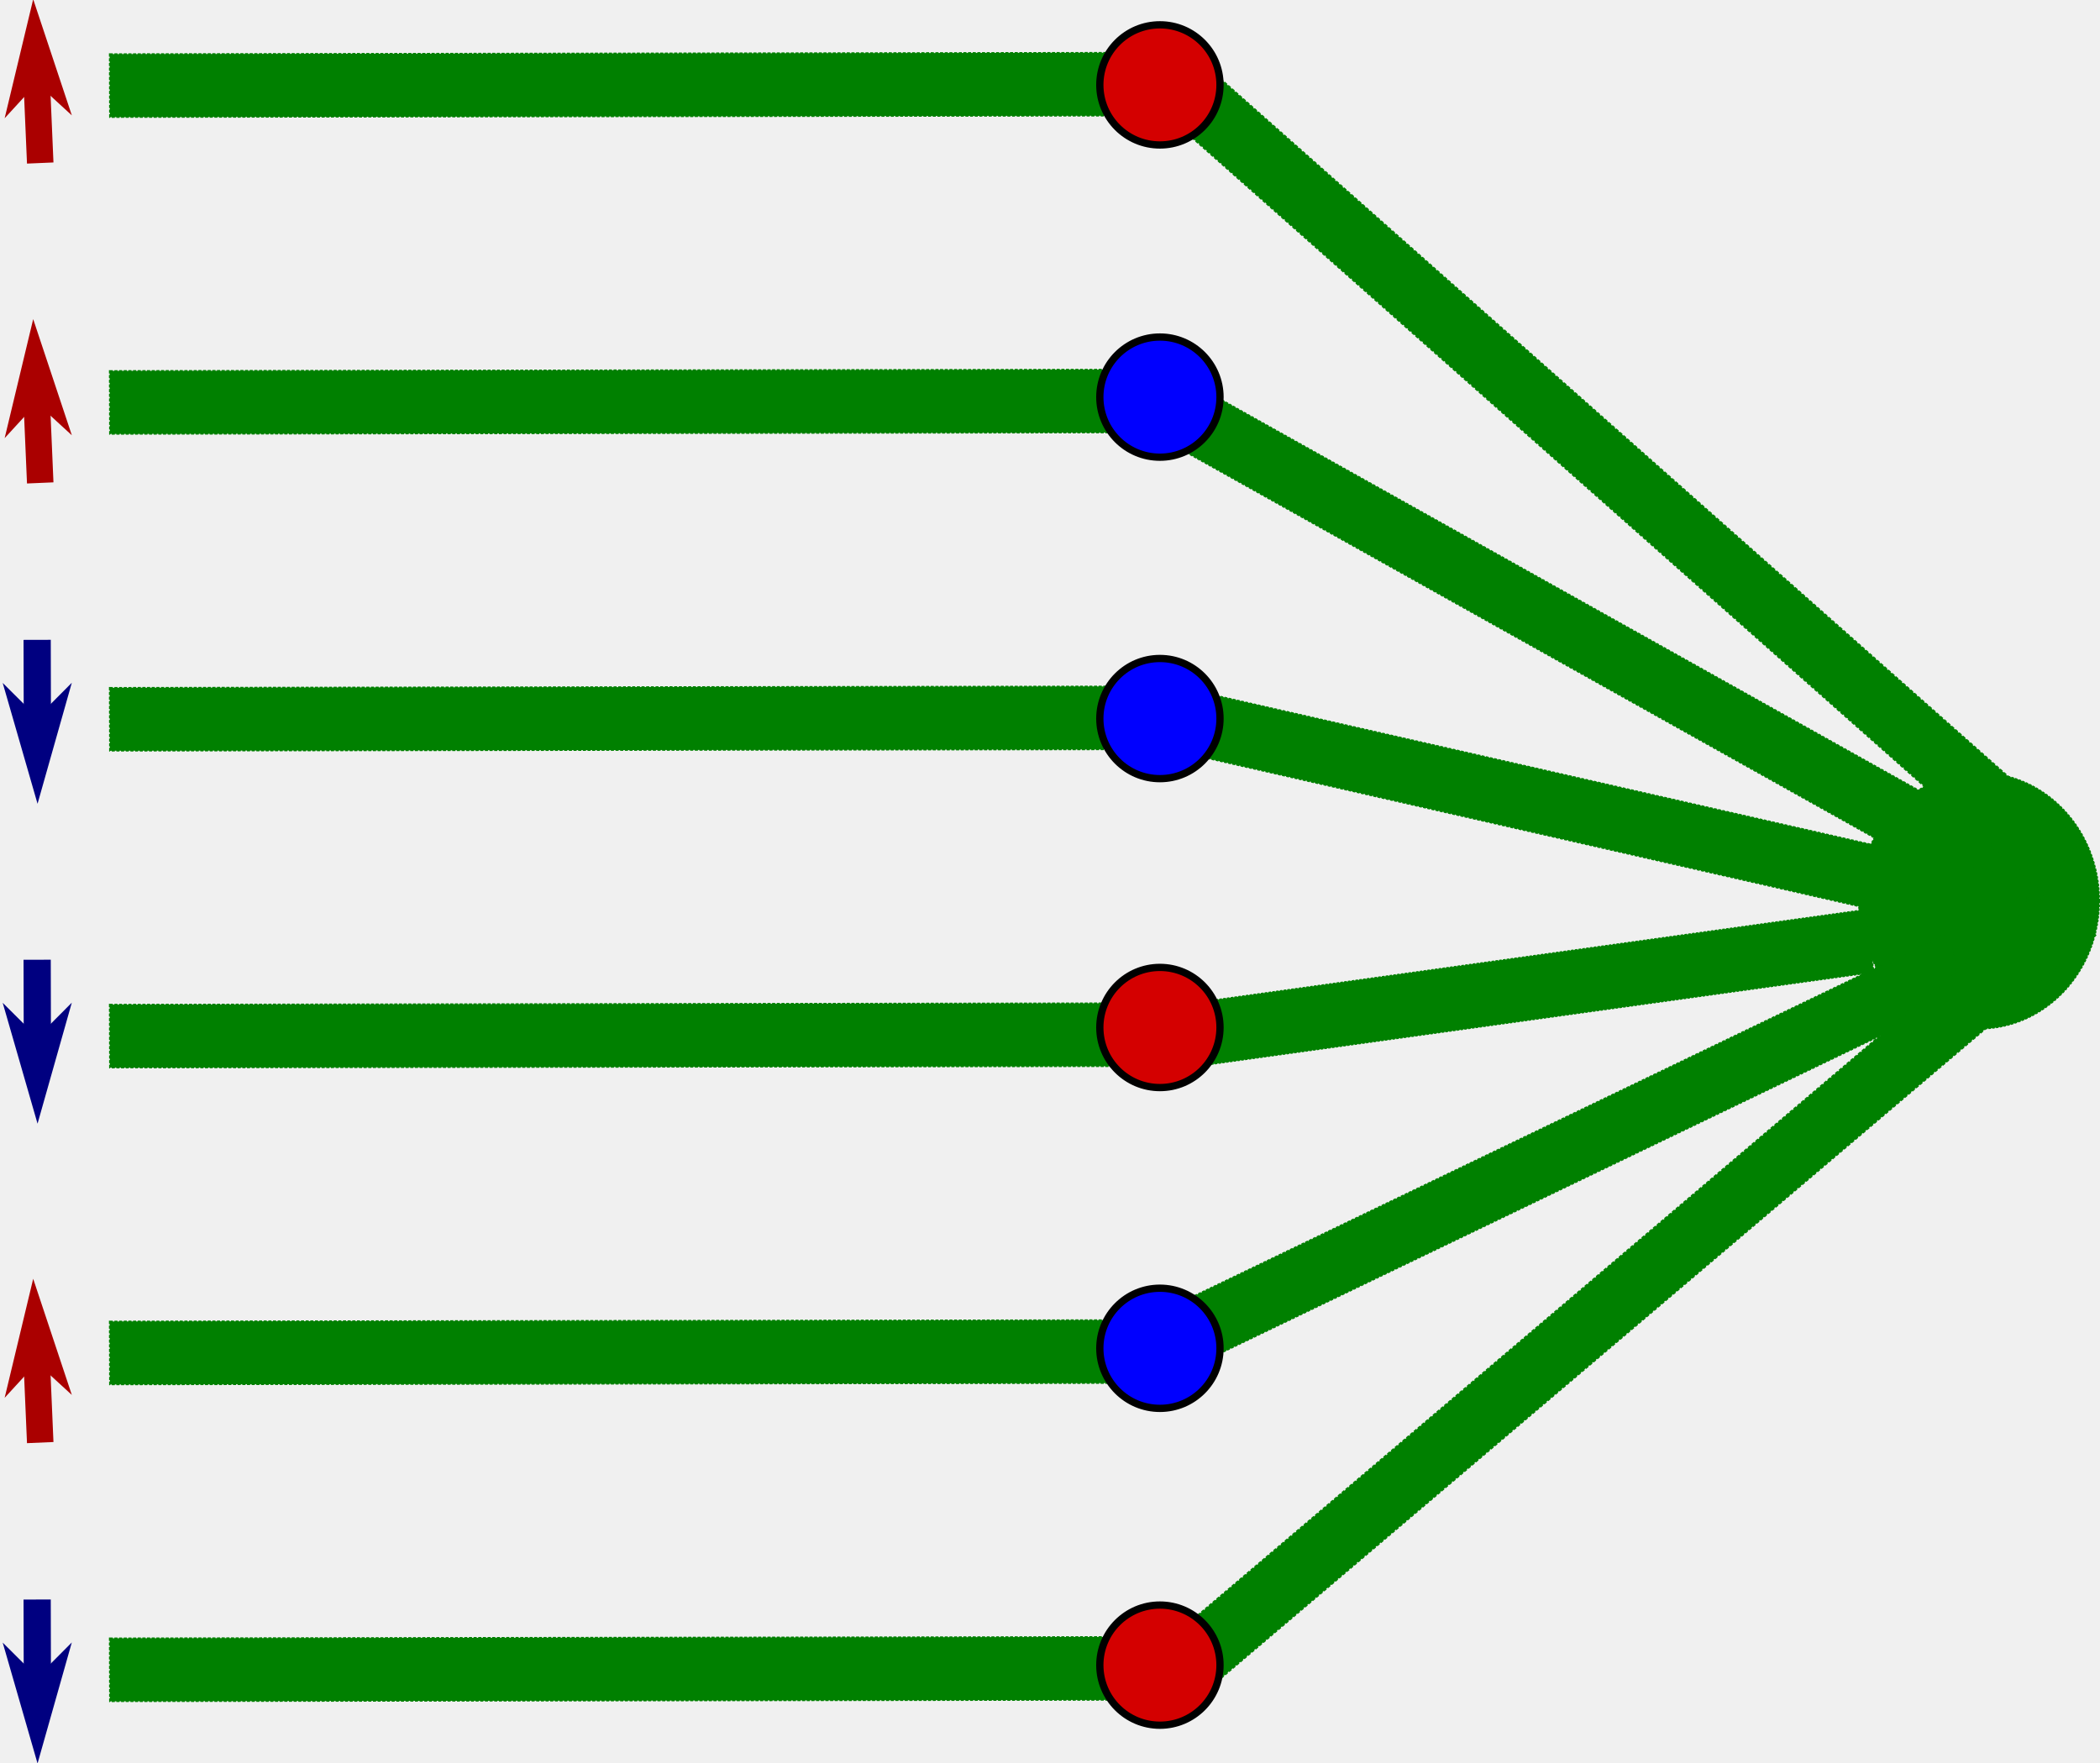
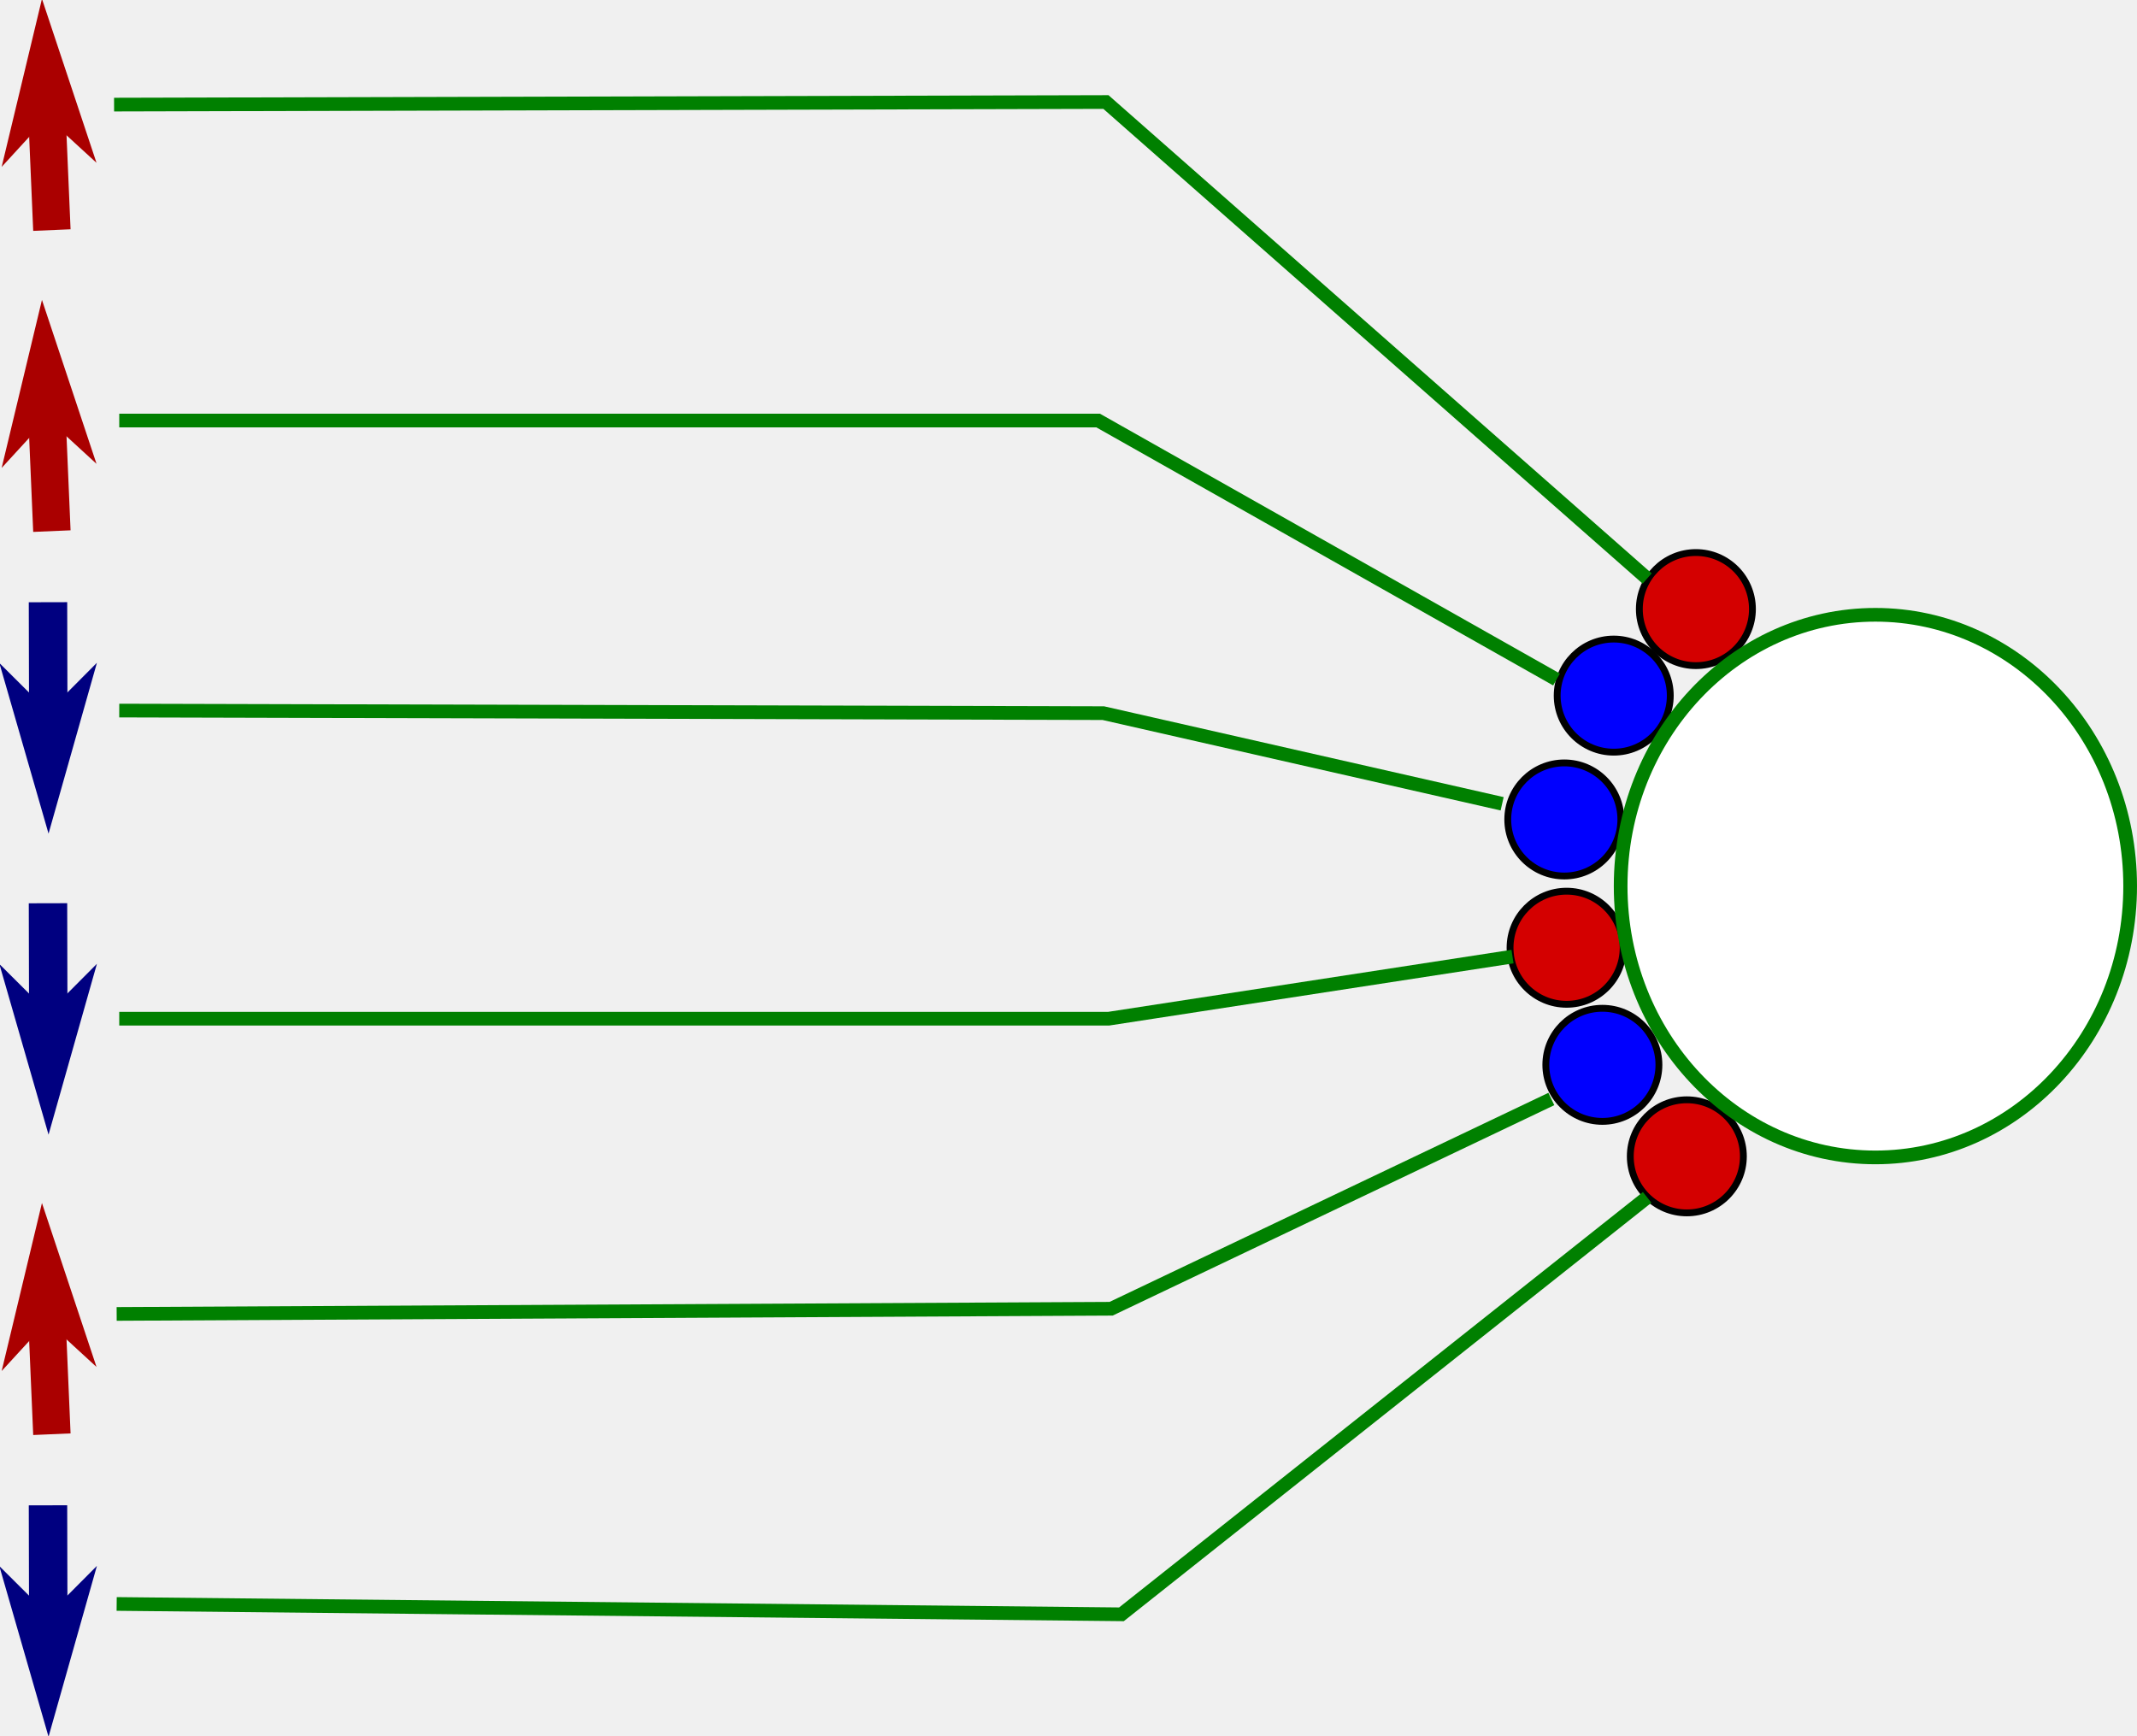
- <svg xmlns="http://www.w3.org/2000/svg" width="163.008mm" height="136.833mm" viewBox="0 0 577.587 484.841" id="svg4271" version="1.1">
+ <svg xmlns="http://www.w3.org/2000/svg" width="176.276mm" height="143.17mm" viewBox="0 0 624.6 507.297" id="svg4271" version="1.1">
  <defs id="defs4273">
    <marker orient="auto" refY="0" refX="0" id="Arrow1Send-2" style="overflow:visible">
      <path id="path4448-4" d="M 0,0 5,-5 -12.5,0 5,5 0,0 Z" style="fill:#aa0000;fill-opacity:1;fill-rule:evenodd;stroke:#aa0000;stroke-width:1pt;stroke-opacity:1" transform="matrix(-0.2,0,0,-0.2,-1.2,0)" />
    </marker>
    <marker orient="auto" refY="0" refX="0" id="Arrow1Send-9-3" style="overflow:visible">
      <path id="path4448-0-9" d="M 0,0 5,-5 -12.5,0 5,5 0,0 Z" style="fill:#000080;fill-opacity:1;fill-rule:evenodd;stroke:#000080;stroke-width:1pt;stroke-opacity:1" transform="matrix(-0.2,0,0,-0.2,-1.2,0)" />
    </marker>
    <marker orient="auto" refY="0" refX="0" id="Arrow1Send-2-8" style="overflow:visible">
      <path id="path4448-4-2" d="M 0,0 5,-5 -12.5,0 5,5 0,0 Z" style="fill:#aa0000;fill-opacity:1;fill-rule:evenodd;stroke:#aa0000;stroke-width:1pt;stroke-opacity:1" transform="matrix(-0.2,0,0,-0.2,-1.2,0)" />
    </marker>
    <marker orient="auto" refY="0" refX="0" id="Arrow1Send-2-1" style="overflow:visible">
      <path id="path4448-4-7" d="M 0,0 5,-5 -12.5,0 5,5 0,0 Z" style="fill:#aa0000;fill-opacity:1;fill-rule:evenodd;stroke:#aa0000;stroke-width:1pt;stroke-opacity:1" transform="matrix(-0.2,0,0,-0.2,-1.2,0)" />
    </marker>
    <marker orient="auto" refY="0" refX="0" id="Arrow1Send-9-3-2" style="overflow:visible">
      <path id="path4448-0-9-7" d="M 0,0 5,-5 -12.5,0 5,5 0,0 Z" style="fill:#000080;fill-opacity:1;fill-rule:evenodd;stroke:#000080;stroke-width:1pt;stroke-opacity:1" transform="matrix(-0.2,0,0,-0.2,-1.2,0)" />
    </marker>
    <marker orient="auto" refY="0" refX="0" id="Arrow1Send-9-3-3" style="overflow:visible">
      <path id="path4448-0-9-9" d="M 0,0 5,-5 -12.5,0 5,5 0,0 Z" style="fill:#000080;fill-opacity:1;fill-rule:evenodd;stroke:#000080;stroke-width:1pt;stroke-opacity:1" transform="matrix(-0.2,0,0,-0.2,-1.2,0)" />
    </marker>
  </defs>
-   <g id="layer1" transform="translate(-116.9474,-331.7946)">
-     <ellipse style="fill:#008000;stroke:#008000;stroke-width:0.35;stroke-miterlimit:4;stroke-dasharray:0.7, 0.35;stroke-dashoffset:0" id="path4136-7" cx="661.267" cy="579.562" rx="33.093" ry="35.245" />
-     <rect style="fill:#008000;stroke:#008000;stroke-width:0.387;stroke-miterlimit:4;stroke-dasharray:0.774, 0.387;stroke-dashoffset:0" id="rect4138-8" width="230.156" height="17.364" x="604.703" y="164.076" transform="matrix(0.8724495,0.4887043,-0.4914707,0.8708941,0,0)" ry="0" />
-     <rect style="fill:#008000;stroke:#008000;stroke-width:0.389;stroke-miterlimit:4;stroke-dasharray:0.778, 0.389;stroke-dashoffset:0" id="rect4138-8-0" width="232.359" height="17.36" x="99.941" y="813.309" transform="matrix(0.9010921,-0.4336277,0.4331127,0.9013398,0,0)" ry="0" />
-     <rect style="fill:#008000;stroke:#008000;stroke-width:0.35;stroke-miterlimit:4;stroke-dasharray:0.7, 0.35;stroke-dashoffset:0" id="rect4138-8-85" width="187.738" height="17.399" x="356.179" y="663.108" transform="matrix(0.9904977,-0.1375291,0.1375291,0.9904977,0,0)" ry="0" />
-     <rect style="fill:#008000;stroke:#008000;stroke-width:0.39;stroke-miterlimit:4;stroke-dasharray:0.78, 0.39;stroke-dashoffset:0" id="rect4138-8-4" width="233.439" height="17.361" x="552.095" y="410.029" transform="matrix(0.9751214,0.2216715,-0.2202541,0.9754425,0,0)" ry="0" />
-     <rect style="fill:#008000;stroke:#008000;stroke-width:0.428;stroke-miterlimit:4;stroke-dasharray:0.855, 0.428;stroke-dashoffset:0" id="rect4138-8-4-0" width="281.33" height="17.323" x="145.776" y="434.03" transform="matrix(0.9999991,-0.00136959,0.00310259,0.9999952,0,0)" ry="0" />
-     <rect style="fill:#008000;stroke:#008000;stroke-width:0.428;stroke-miterlimit:4;stroke-dasharray:0.855, 0.428;stroke-dashoffset:0" id="rect4138-8-4-01" width="281.33" height="17.323" x="145.505" y="521.182" transform="matrix(0.9999991,-0.00136959,0.00310259,0.9999952,0,0)" ry="0" />
-     <rect style="fill:#008000;stroke:#008000;stroke-width:0.428;stroke-miterlimit:4;stroke-dasharray:0.855, 0.428;stroke-dashoffset:0" id="rect4138-8-4-2" width="281.33" height="17.323" x="145.235" y="608.335" transform="matrix(0.9999991,-0.00136959,0.00310259,0.9999952,0,0)" ry="0" />
-     <rect style="fill:#008000;stroke:#008000;stroke-width:0.428;stroke-miterlimit:4;stroke-dasharray:0.855, 0.428;stroke-dashoffset:0" id="rect4138-8-4-5" width="281.33" height="17.323" x="144.965" y="695.487" transform="matrix(0.9999991,-0.00136959,0.00310259,0.9999952,0,0)" ry="0" />
-     <rect style="fill:#008000;stroke:#008000;stroke-width:0.428;stroke-miterlimit:4;stroke-dasharray:0.855, 0.428;stroke-dashoffset:0" id="rect4138-8-4-6" width="281.33" height="17.323" x="144.694" y="782.639" transform="matrix(0.9999991,-0.00136959,0.00310259,0.9999952,0,0)" ry="0" />
-     <rect style="fill:#008000;stroke:#008000;stroke-width:0.457;stroke-miterlimit:4;stroke-dasharray:0.913, 0.457;stroke-dashoffset:0" id="rect4138-8-4-99" width="321.601" height="17.294" x="-176.77" y="880.5" transform="matrix(0.7620892,-0.647472,0.6492661,0.7605613,0,0)" ry="0" />
-     <rect style="fill:#008000;stroke:#008000;stroke-width:0.457;stroke-miterlimit:4;stroke-dasharray:0.913, 0.457;stroke-dashoffset:0" id="rect4138-8-4-99-6" width="321.601" height="17.294" x="567.863" y="-35.559" transform="matrix(0.7485247,0.6631069,-0.6613412,0.7500852,0,0)" ry="0" />
-     <rect style="fill:#008000;stroke:#008000;stroke-width:0.428;stroke-miterlimit:4;stroke-dasharray:0.855, 0.428;stroke-dashoffset:0" id="rect4138-8-4-1" width="281.33" height="17.323" x="146.046" y="346.878" transform="matrix(0.9999991,-0.00136959,0.00310259,0.9999952,0,0)" ry="0" />
-     <circle style="fill:#d40000;stroke:#000000;stroke-width:2;stroke-miterlimit:4;stroke-dasharray:none;stroke-dashoffset:0" id="path4290-3-6-3" cx="435.973" cy="355.145" r="16.527" />
-     <circle style="fill:#0000ff;stroke:#000000;stroke-width:2;stroke-miterlimit:4;stroke-dasharray:none;stroke-dashoffset:0" id="path4290-3-6-3-5-3-5" cx="435.973" cy="441.029" r="16.527" />
-     <circle style="fill:#0000ff;stroke:#000000;stroke-width:2;stroke-miterlimit:4;stroke-dasharray:none;stroke-dashoffset:0" id="path4290-3-6-3-5-3-5-1" cx="435.973" cy="529.449" r="16.527" />
-     <circle style="fill:#0000ff;stroke:#000000;stroke-width:2;stroke-miterlimit:4;stroke-dasharray:none;stroke-dashoffset:0" id="path4290-3-6-3-5-3-5-3" cx="435.973" cy="702.664" r="16.527" />
-     <circle style="fill:#d40000;stroke:#000000;stroke-width:2;stroke-miterlimit:4;stroke-dasharray:none;stroke-dashoffset:0" id="path4290-3-6-3-6" cx="435.973" cy="614.423" r="16.527" />
-     <circle style="fill:#d40000;stroke:#000000;stroke-width:2;stroke-miterlimit:4;stroke-dasharray:none;stroke-dashoffset:0" id="path4290-3-6-3-0" cx="435.973" cy="789.816" r="16.527" />
-     <path style="fill:none;fill-rule:evenodd;stroke:#aa0000;stroke-width:7.285;stroke-linecap:butt;stroke-linejoin:miter;stroke-miterlimit:4;stroke-dasharray:none;stroke-opacity:1;marker-end:url(#Arrow1Send-2)" d="m 128.012,376.638 -1.377,-32.059" id="path4427-8" />
-     <path style="fill:none;fill-rule:evenodd;stroke:#000080;stroke-width:7.487;stroke-linecap:butt;stroke-linejoin:miter;stroke-miterlimit:4;stroke-dasharray:none;stroke-opacity:1;marker-end:url(#Arrow1Send-9-3)" d="m 127.167,771.769 0.076,31.726" id="path4427-3-9" />
-     <path style="fill:none;fill-rule:evenodd;stroke:#aa0000;stroke-width:7.285;stroke-linecap:butt;stroke-linejoin:miter;stroke-miterlimit:4;stroke-dasharray:none;stroke-opacity:1;marker-end:url(#Arrow1Send-2-8)" d="m 128.012,728.602 -1.377,-32.059" id="path4427-8-8" />
-     <path style="fill:none;fill-rule:evenodd;stroke:#aa0000;stroke-width:7.285;stroke-linecap:butt;stroke-linejoin:miter;stroke-miterlimit:4;stroke-dasharray:none;stroke-opacity:1;marker-end:url(#Arrow1Send-2-1)" d="m 128.012,464.629 -1.377,-32.059" id="path4427-8-5" />
-     <path style="fill:none;fill-rule:evenodd;stroke:#000080;stroke-width:7.487;stroke-linecap:butt;stroke-linejoin:miter;stroke-miterlimit:4;stroke-dasharray:none;stroke-opacity:1;marker-end:url(#Arrow1Send-9-3-2)" d="m 127.167,595.787 0.076,31.726" id="path4427-3-9-9" />
-     <path style="fill:none;fill-rule:evenodd;stroke:#000080;stroke-width:7.487;stroke-linecap:butt;stroke-linejoin:miter;stroke-miterlimit:4;stroke-dasharray:none;stroke-opacity:1;marker-end:url(#Arrow1Send-9-3-3)" d="m 127.167,507.796 0.076,31.726" id="path4427-3-9-8" />
+   <g id="layer1" transform="translate(-113.1263,-320.5574)">
+     <circle style="fill:#d40000;stroke:#000000;stroke-width:2;stroke-miterlimit:4;stroke-dasharray:none;stroke-dashoffset:0" id="path4290-3-6-3" cx="608.799" cy="498.591" r="16.527" />
+     <circle style="fill:#0000ff;stroke:#000000;stroke-width:2;stroke-miterlimit:4;stroke-dasharray:none;stroke-dashoffset:0" id="path4290-3-6-3-5-3-5" cx="584.787" cy="523.882" r="16.527" />
+     <circle style="fill:#0000ff;stroke:#000000;stroke-width:2;stroke-miterlimit:4;stroke-dasharray:none;stroke-dashoffset:0" id="path4290-3-6-3-5-3-5-1" cx="570.342" cy="560.082" r="16.527" />
+     <circle style="fill:#0000ff;stroke:#000000;stroke-width:2;stroke-miterlimit:4;stroke-dasharray:none;stroke-dashoffset:0" id="path4290-3-6-3-5-3-5-3" cx="581.468" cy="631.804" r="16.527" />
+     <circle style="fill:#d40000;stroke:#000000;stroke-width:2;stroke-miterlimit:4;stroke-dasharray:none;stroke-dashoffset:0" id="path4290-3-6-3-6" cx="571.013" cy="597.579" r="16.527" />
+     <circle style="fill:#d40000;stroke:#000000;stroke-width:2;stroke-miterlimit:4;stroke-dasharray:none;stroke-dashoffset:0" id="path4290-3-6-3-0" cx="606.153" cy="658.551" r="16.527" />
+     <path style="fill:none;fill-rule:evenodd;stroke:#aa0000;stroke-width:10.928;stroke-linecap:butt;stroke-linejoin:miter;stroke-miterlimit:4;stroke-dasharray:none;stroke-opacity:1;marker-end:url(#Arrow1Send-2)" d="m 128.29,387.807 -2.065,-48.088" id="path4427-8" />
+     <path style="fill:none;fill-rule:evenodd;stroke:#000080;stroke-width:11.231;stroke-linecap:butt;stroke-linejoin:miter;stroke-miterlimit:4;stroke-dasharray:none;stroke-opacity:1;marker-end:url(#Arrow1Send-9-3)" d="m 127.152,760.555 0.114,47.588" id="path4427-3-9" />
+     <path style="fill:none;fill-rule:evenodd;stroke:#aa0000;stroke-width:10.928;stroke-linecap:butt;stroke-linejoin:miter;stroke-miterlimit:4;stroke-dasharray:none;stroke-opacity:1;marker-end:url(#Arrow1Send-2-8)" d="m 128.29,739.771 -2.065,-48.088" id="path4427-8-8" />
+     <path style="fill:none;fill-rule:evenodd;stroke:#aa0000;stroke-width:10.928;stroke-linecap:butt;stroke-linejoin:miter;stroke-miterlimit:4;stroke-dasharray:none;stroke-opacity:1;marker-end:url(#Arrow1Send-2-1)" d="m 128.29,475.798 -2.065,-48.088" id="path4427-8-5" />
+     <path style="fill:none;fill-rule:evenodd;stroke:#000080;stroke-width:11.231;stroke-linecap:butt;stroke-linejoin:miter;stroke-miterlimit:4;stroke-dasharray:none;stroke-opacity:1;marker-end:url(#Arrow1Send-9-3-2)" d="m 127.152,584.573 0.114,47.588" id="path4427-3-9-9" />
+     <path style="fill:none;fill-rule:evenodd;stroke:#000080;stroke-width:11.231;stroke-linecap:butt;stroke-linejoin:miter;stroke-miterlimit:4;stroke-dasharray:none;stroke-opacity:1;marker-end:url(#Arrow1Send-9-3-3)" d="m 127.152,496.582 0.114,47.588" id="path4427-3-9-8" />
+     <ellipse style="fill:#ffffff;stroke:#008000;stroke-width:4;stroke-miterlimit:4;stroke-dasharray:none;stroke-dashoffset:0" id="path4136-7" cx="661.267" cy="579.562" rx="74.459" ry="79.302" />
+     <path style="fill:none;fill-rule:evenodd;stroke:#008000;stroke-width:4;stroke-linecap:butt;stroke-linejoin:miter;stroke-miterlimit:4;stroke-dasharray:none;stroke-opacity:1" d="M 594.558,489.65 436.364,350.378 146.467,351.135" id="path4206" />
+     <path style="fill:none;fill-rule:evenodd;stroke:#008000;stroke-width:4;stroke-linecap:butt;stroke-linejoin:miter;stroke-miterlimit:4;stroke-dasharray:none;stroke-opacity:1" d="m 568.066,519.169 -133.973,-75.691 -286.112,0" id="path4208" />
+     <path style="fill:none;fill-rule:evenodd;stroke:#008000;stroke-width:4;stroke-linecap:butt;stroke-linejoin:miter;stroke-miterlimit:4;stroke-dasharray:none;stroke-opacity:1" d="M 552.171,555.501 435.607,529.009 147.981,528.252" id="path4210" />
+     <path style="fill:none;fill-rule:evenodd;stroke:#008000;stroke-width:4;stroke-linecap:butt;stroke-linejoin:miter;stroke-miterlimit:4;stroke-dasharray:none;stroke-opacity:1" d="m 555.199,600.159 -118.078,18.166 -289.14,0" id="path4212" />
+     <path style="fill:none;fill-rule:evenodd;stroke:#008000;stroke-width:4;stroke-linecap:butt;stroke-linejoin:miter;stroke-miterlimit:4;stroke-dasharray:none;stroke-opacity:1" d="m 566.552,641.789 -128.675,61.31 -290.654,1.514" id="path4214" />
+     <path style="fill:none;fill-rule:evenodd;stroke:#008000;stroke-width:4;stroke-linecap:butt;stroke-linejoin:miter;stroke-miterlimit:4;stroke-dasharray:none;stroke-opacity:1" d="M 594.558,670.552 440.905,792.414 147.224,789.387" id="path4216" />
  </g>
</svg>
